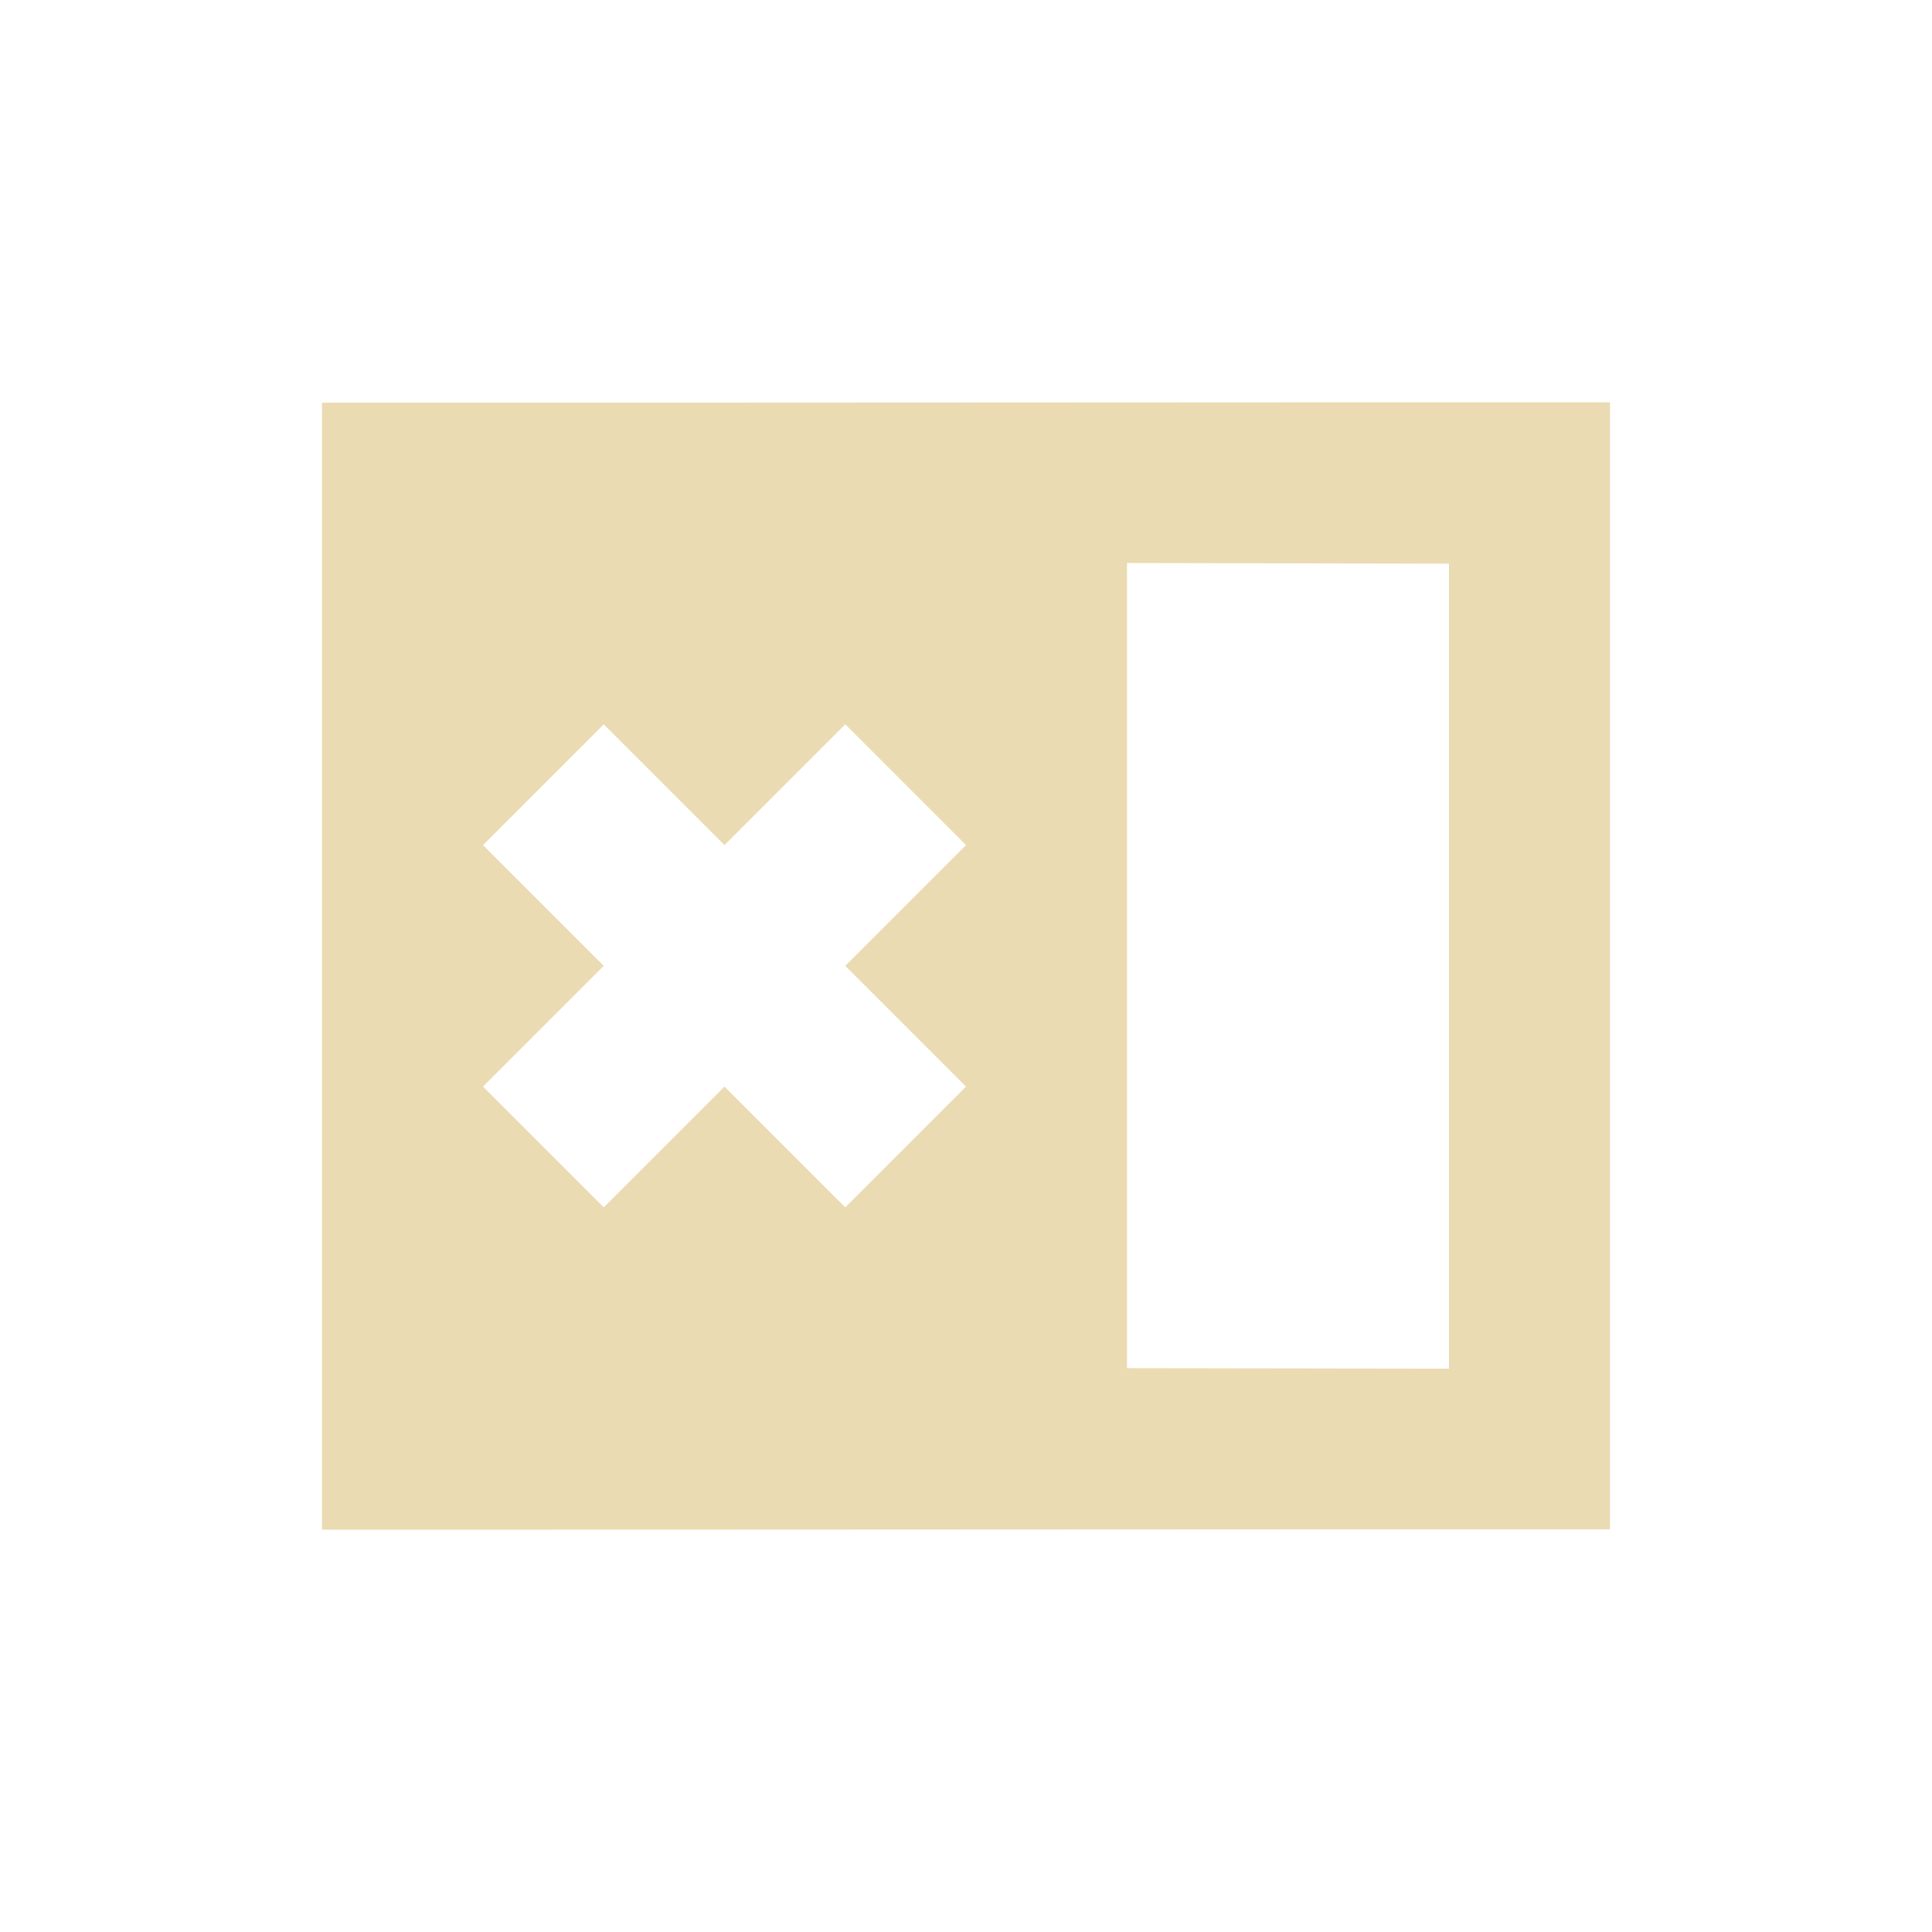
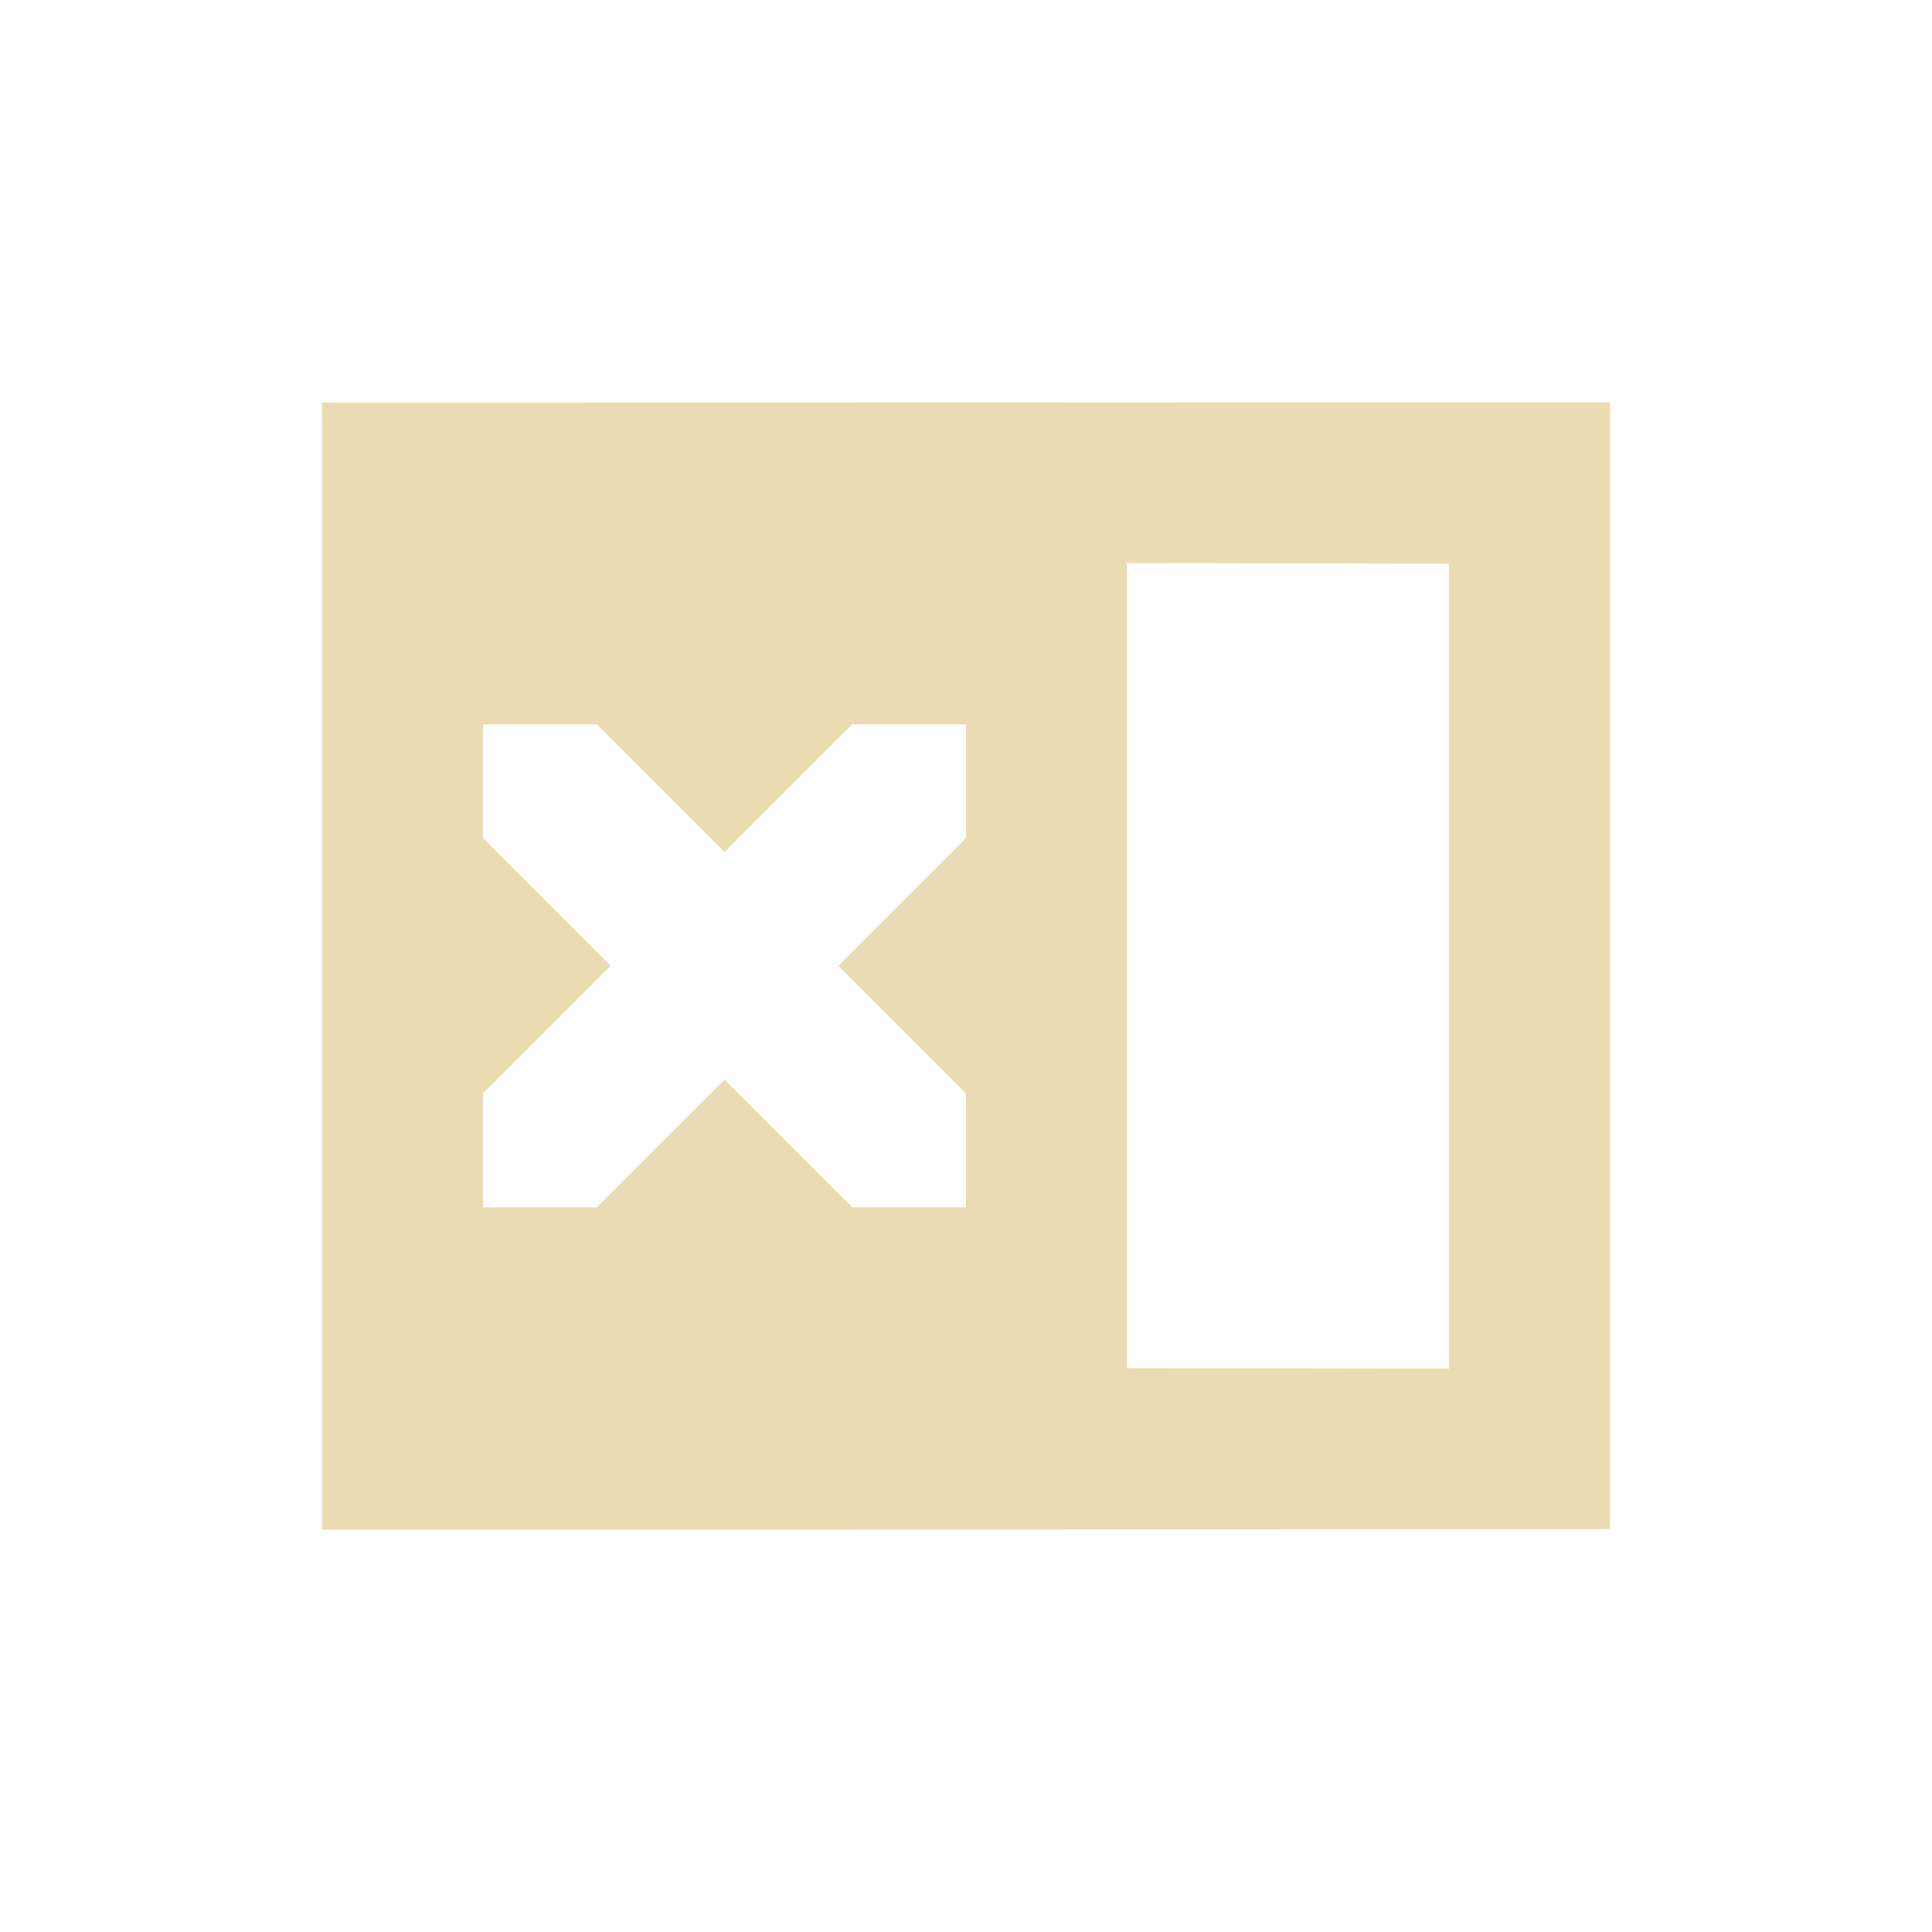
<svg xmlns="http://www.w3.org/2000/svg" width="24" height="24" version="1.1" viewBox="0 0 24 24">
  <defs>
    <style type="text/css">.ColorScheme-Text { color:#ebdbb2; } .ColorScheme-Highlight { color:#458588; }</style>
  </defs>
-   <path class="ColorScheme-Text" d="m20 4.998c-5.333-2e-3 -10.67 0.006-16 0.004v14c5.333 2e-3 10.67-0.006 16-0.004zm-6 1.996 4 0.008v10l-4-0.006zm-6.5 2.004 1.5 1.5 1.5-1.5 1.5 1.5-1.5 1.5 1.5 1.5-1.5 1.5-1.5-1.5-1.5 1.5-1.5-1.5 1.5-1.5-1.5-1.5z" fill="currentColor" />
+   <path class="ColorScheme-Text" d="m20 4.998c-5.333-2e-3 -10.67 0.006-16 0.004v14c5.333 2e-3 10.67-0.006 16-0.004zm-6 1.996 4 0.008v10l-4-0.006zm-8 2.004h1.414l1.586 1.586 1.586-1.586h1.414v1.414l-1.586 1.586 1.586 1.586v1.414h-1.414l-1.586-1.586-1.586 1.586h-1.414v-1.414l1.586-1.586-1.586-1.586z" fill="currentColor" />
</svg>
